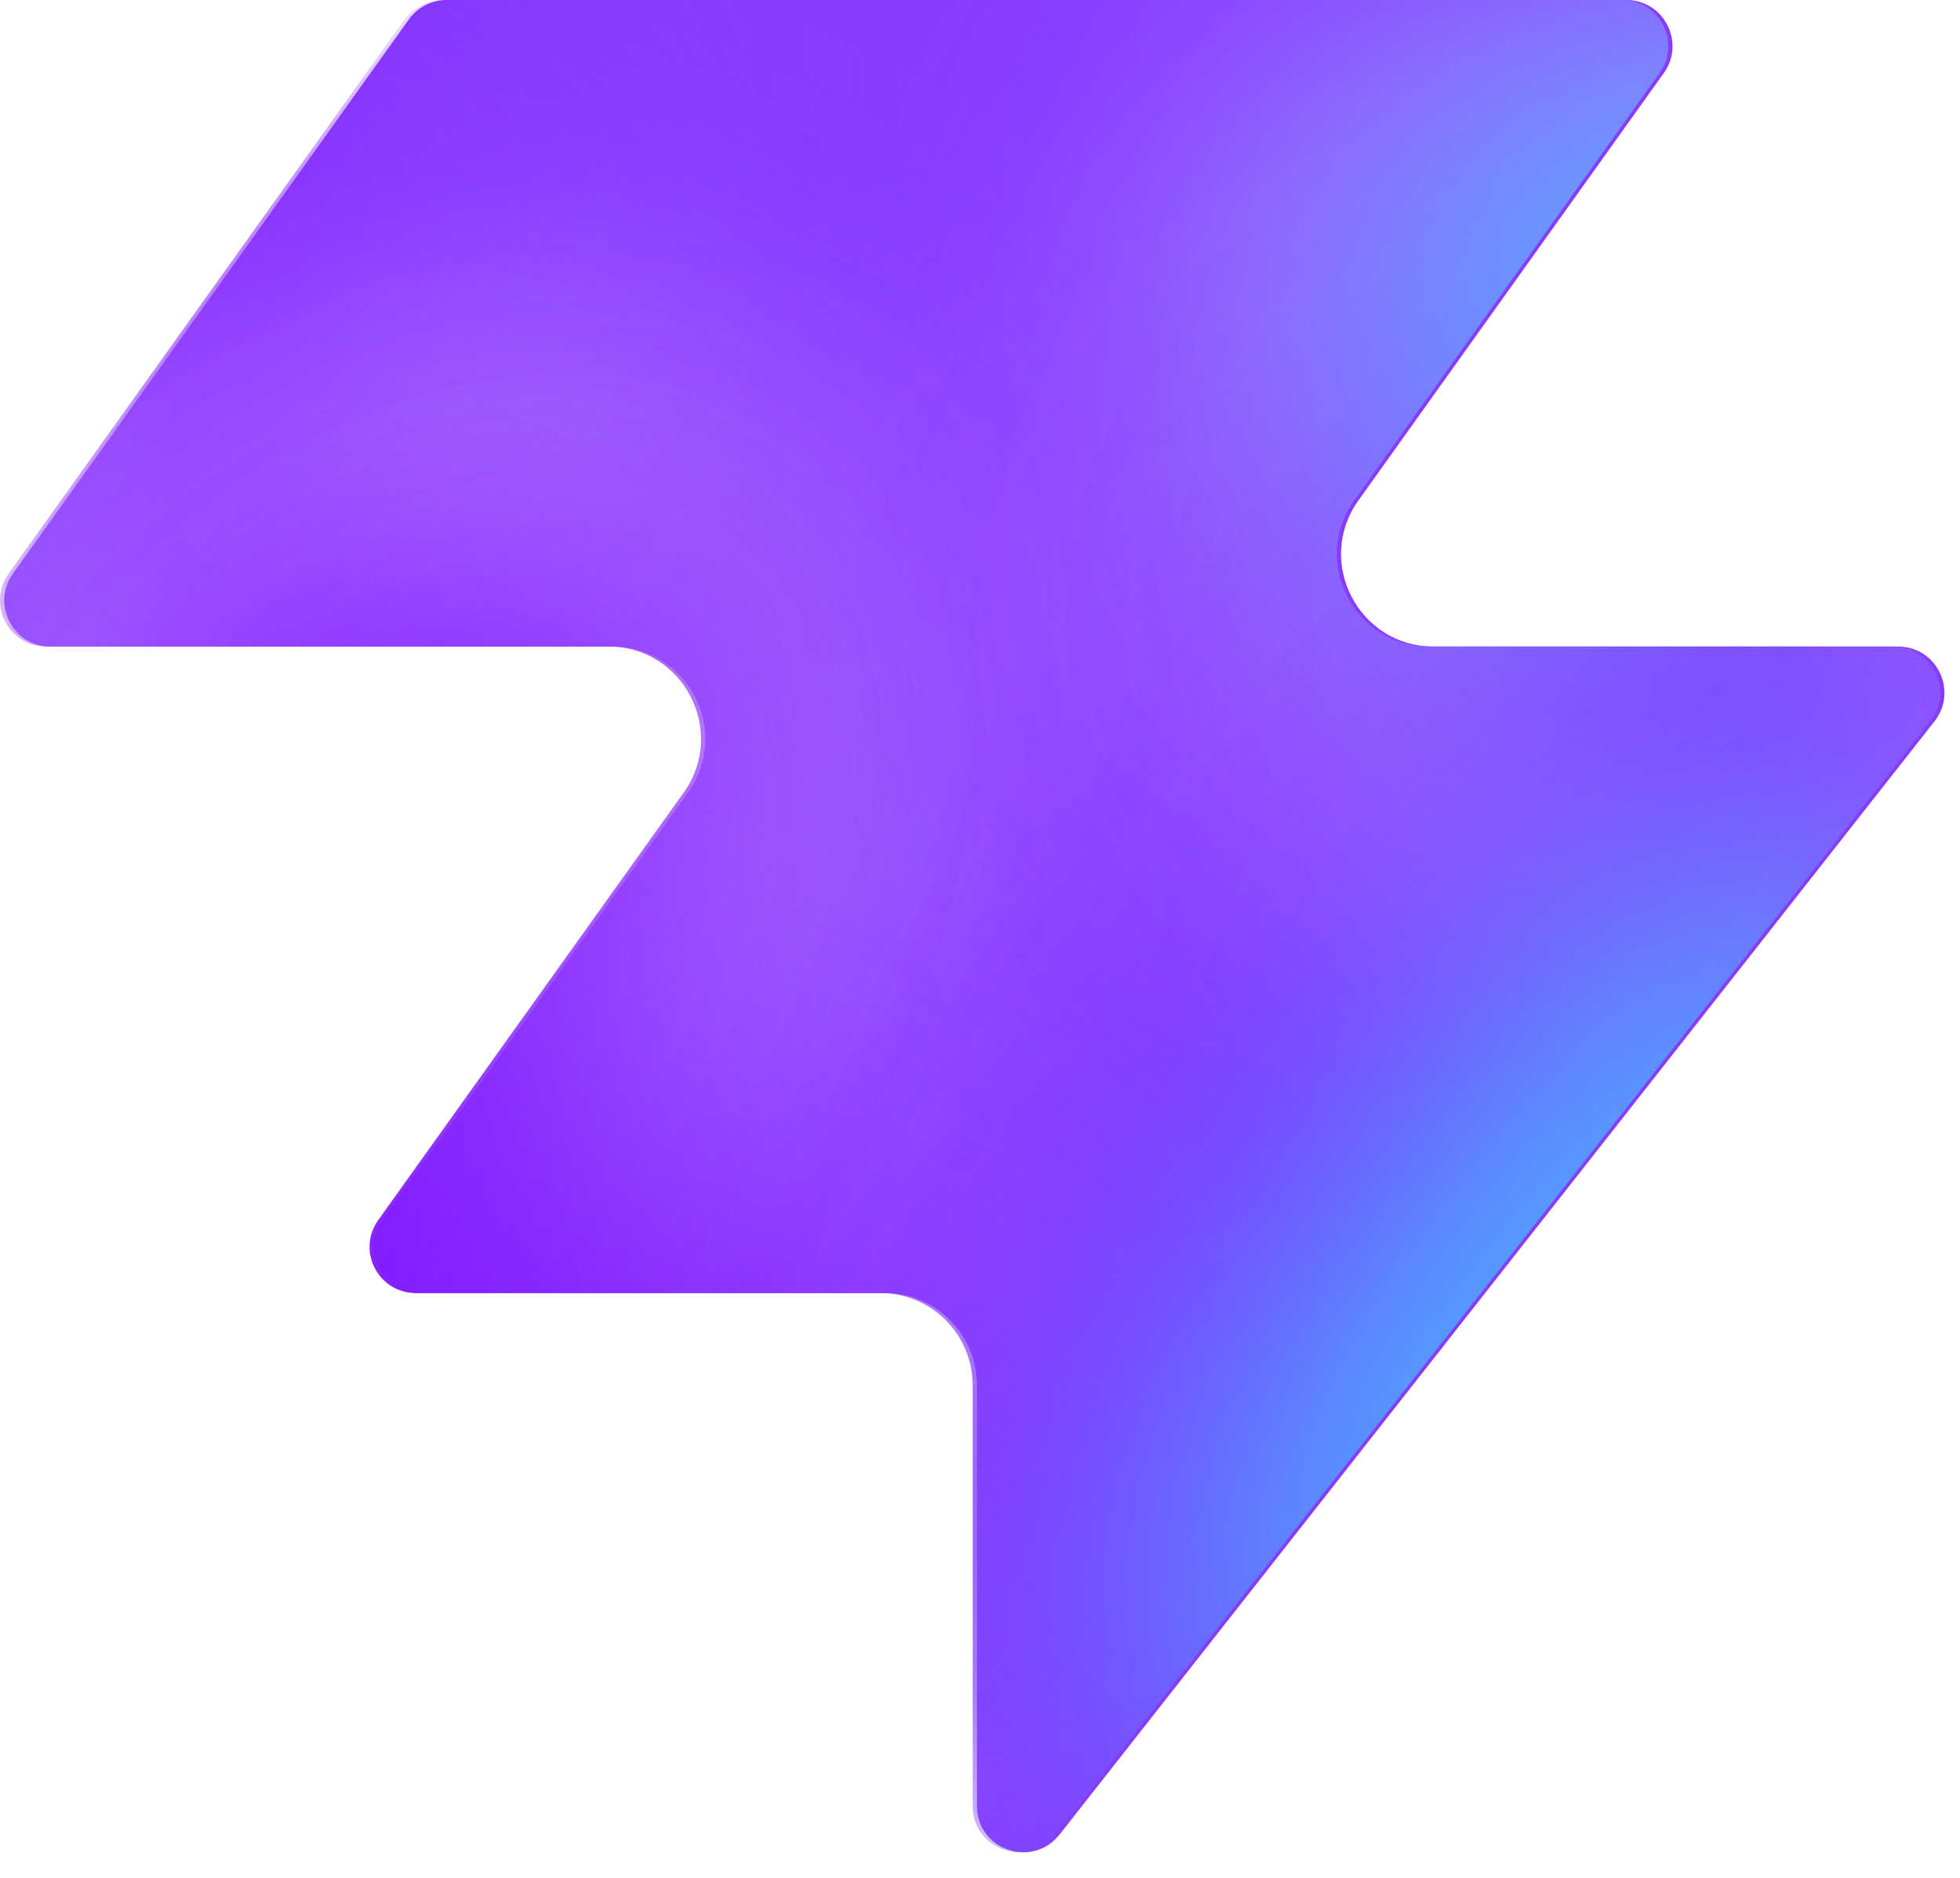
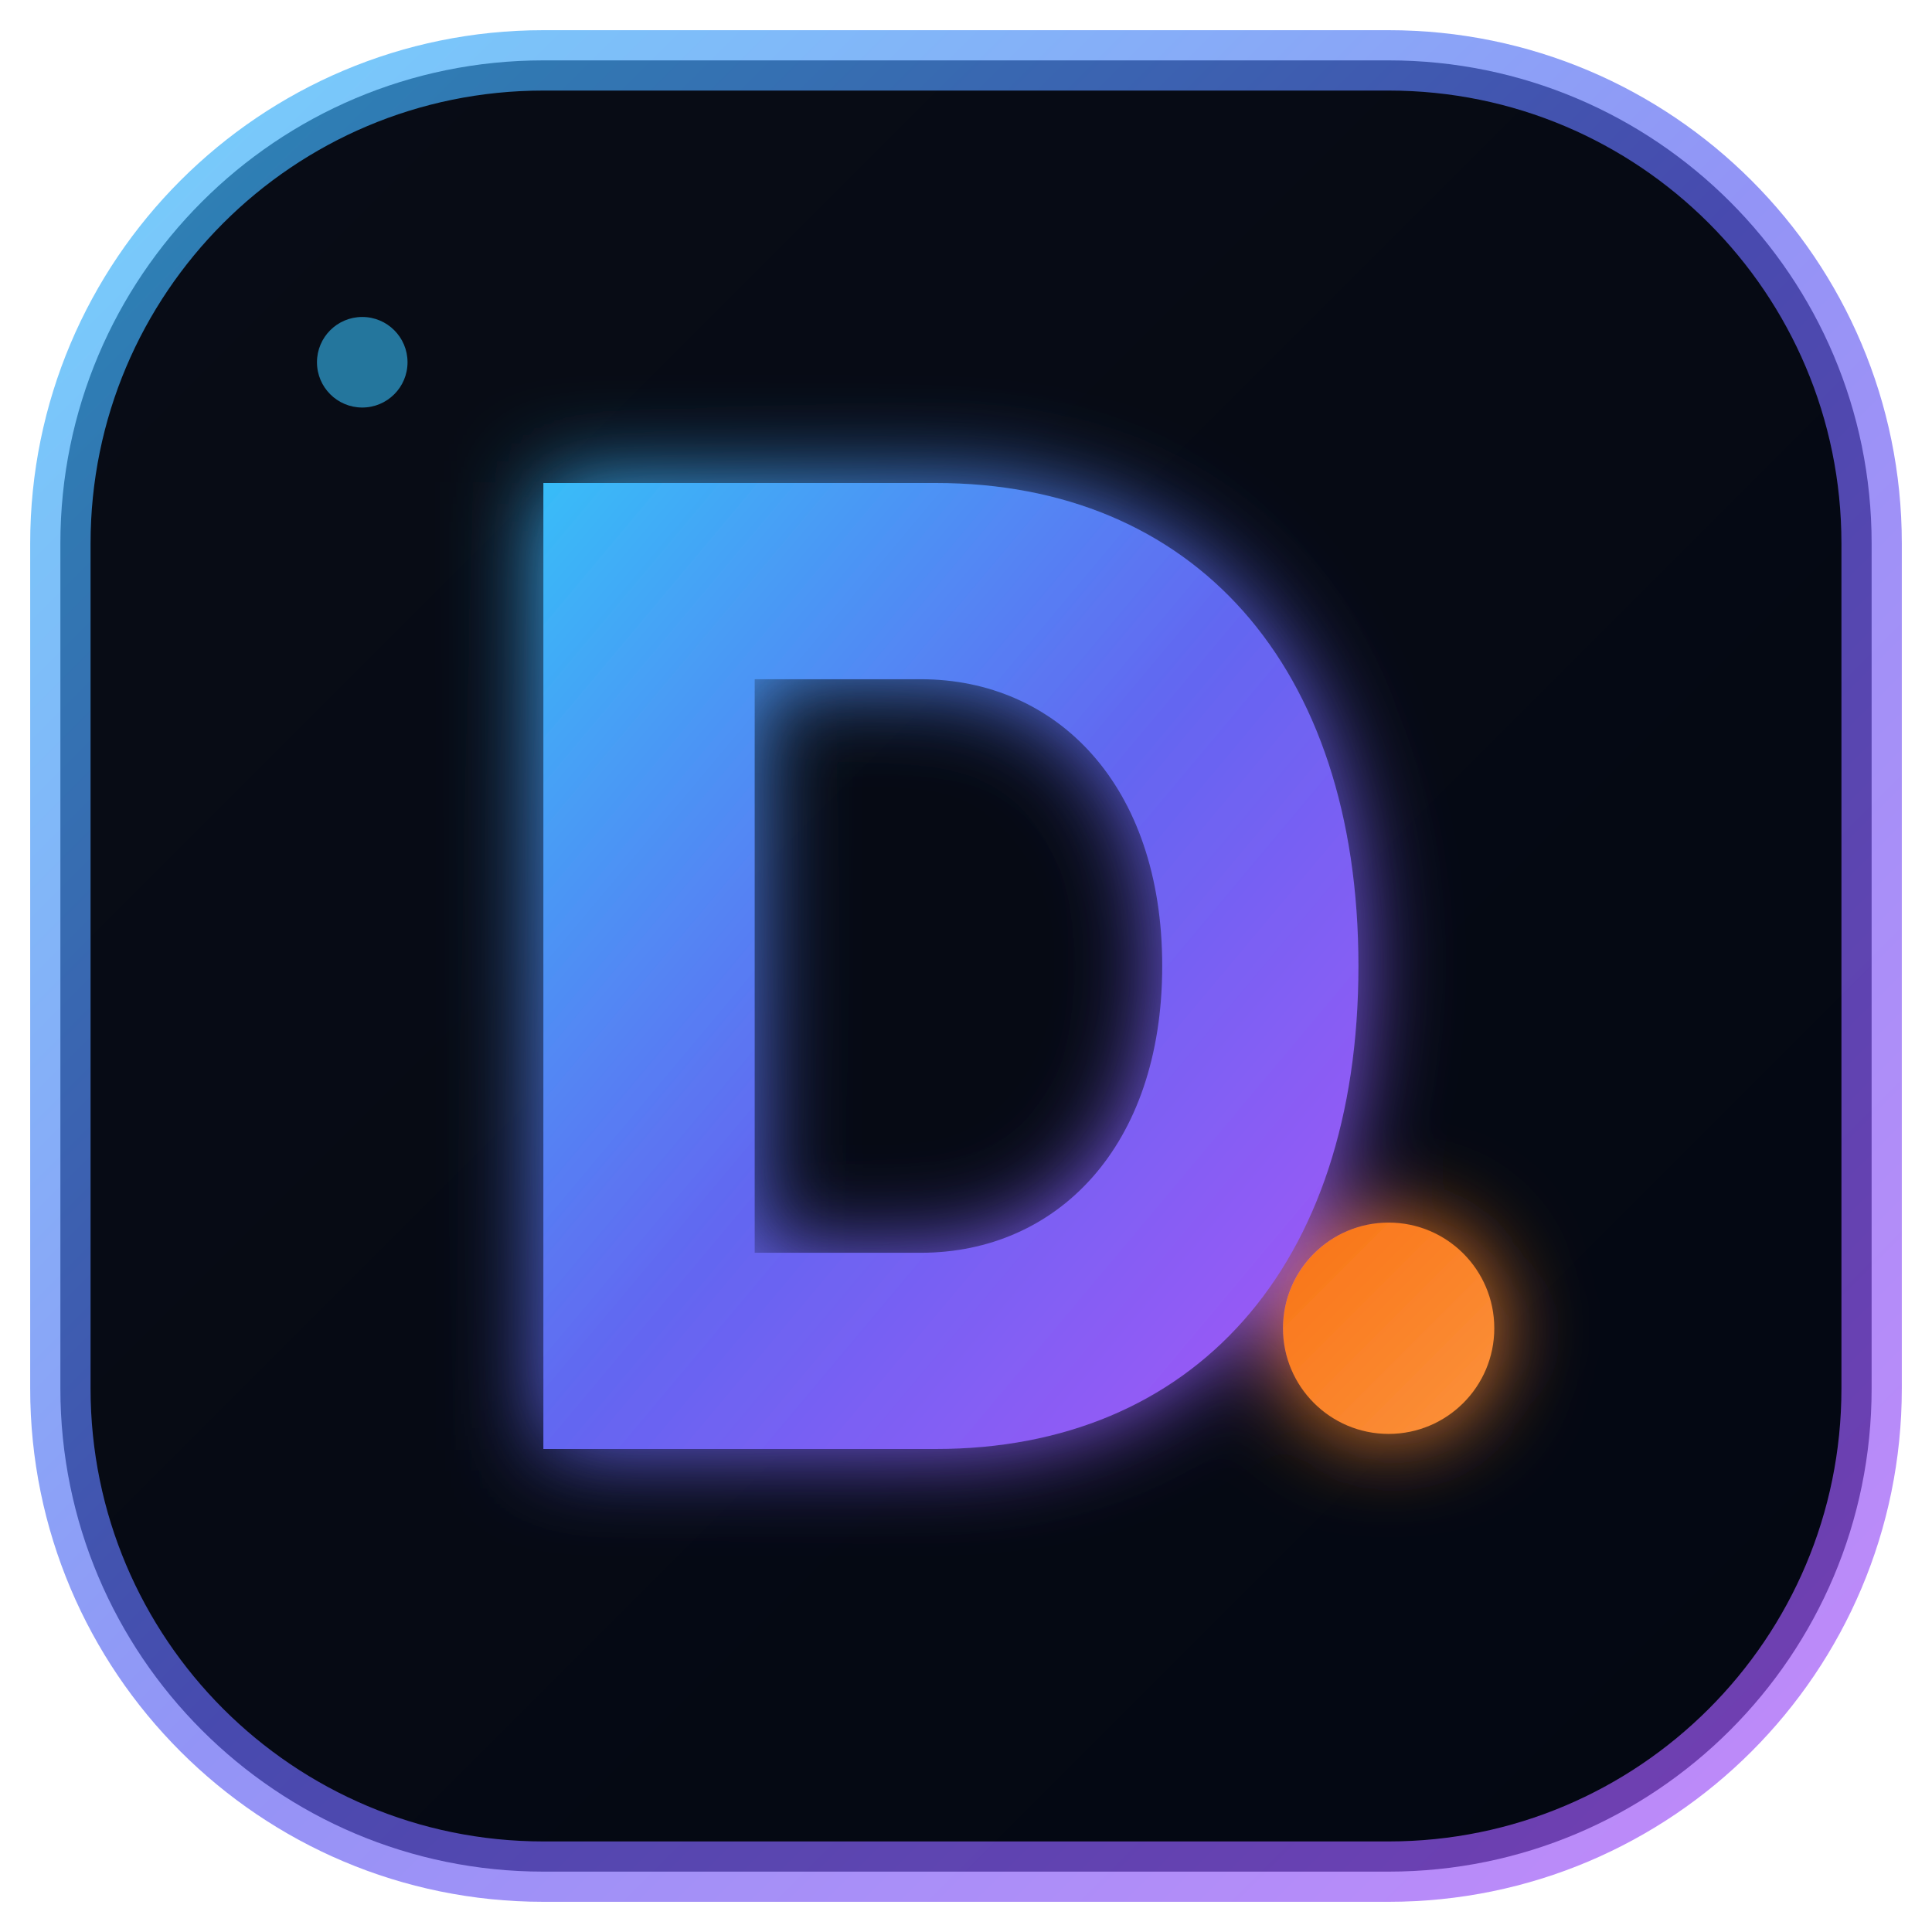
- <svg xmlns="http://www.w3.org/2000/svg" width="48" height="46" fill="none" viewBox="0 0 48 46">
-   <path fill="#863bff" d="M25.946 44.938c-.664.845-2.021.375-2.021-.698V33.937a2.26 2.26 0 0 0-2.262-2.262H10.287c-.92 0-1.456-1.04-.92-1.788l7.48-10.471c1.07-1.497 0-3.578-1.842-3.578H1.237c-.92 0-1.456-1.04-.92-1.788L10.013.474c.214-.297.556-.474.92-.474h28.894c.92 0 1.456 1.04.92 1.788l-7.48 10.471c-1.07 1.498 0 3.579 1.842 3.579h11.377c.943 0 1.473 1.088.89 1.83L25.947 44.94z" style="fill:#863bff;fill:color(display-p3 .525 .23 1);fill-opacity:1" />
-   <mask id="a" width="48" height="46" x="0" y="0" maskUnits="userSpaceOnUse" style="mask-type:alpha">
-     <path fill="#000" d="M25.842 44.938c-.664.844-2.021.375-2.021-.698V33.937a2.26 2.26 0 0 0-2.262-2.262H10.183c-.92 0-1.456-1.04-.92-1.788l7.48-10.471c1.07-1.498 0-3.579-1.842-3.579H1.133c-.92 0-1.456-1.04-.92-1.787L9.91.473c.214-.297.556-.474.92-.474h28.894c.92 0 1.456 1.04.92 1.788l-7.48 10.471c-1.07 1.498 0 3.578 1.842 3.578h11.377c.943 0 1.473 1.088.89 1.832L25.843 44.94z" style="fill:#000;fill-opacity:1" />
-   </mask>
-   <g mask="url(#a)">
-     <g filter="url(#b)">
-       <ellipse cx="5.508" cy="14.704" fill="#ede6ff" rx="5.508" ry="14.704" style="fill:#ede6ff;fill:color(display-p3 .927 .903 1);fill-opacity:1" transform="matrix(.00324 1 1 -.00324 -4.47 31.516)" />
-     </g>
-     <g filter="url(#c)">
-       <ellipse cx="10.399" cy="29.851" fill="#ede6ff" rx="10.399" ry="29.851" style="fill:#ede6ff;fill:color(display-p3 .927 .903 1);fill-opacity:1" transform="matrix(.00324 1 1 -.00324 -39.328 7.883)" />
-     </g>
-     <g filter="url(#d)">
-       <ellipse cx="5.508" cy="30.487" fill="#7e14ff" rx="5.508" ry="30.487" style="fill:#7e14ff;fill:color(display-p3 .492 .077 1);fill-opacity:1" transform="rotate(89.814 -25.913 -14.639)scale(1 -1)" />
-     </g>
-     <g filter="url(#e)">
-       <ellipse cx="5.508" cy="30.599" fill="#7e14ff" rx="5.508" ry="30.599" style="fill:#7e14ff;fill:color(display-p3 .492 .077 1);fill-opacity:1" transform="rotate(89.814 -32.644 -3.334)scale(1 -1)" />
-     </g>
-     <g filter="url(#f)">
-       <ellipse cx="5.508" cy="30.599" fill="#7e14ff" rx="5.508" ry="30.599" style="fill:#7e14ff;fill:color(display-p3 .492 .077 1);fill-opacity:1" transform="matrix(.00324 1 1 -.00324 -34.34 30.47)" />
-     </g>
-     <g filter="url(#g)">
-       <ellipse cx="14.072" cy="22.078" fill="#ede6ff" rx="14.072" ry="22.078" style="fill:#ede6ff;fill:color(display-p3 .927 .903 1);fill-opacity:1" transform="rotate(93.35 24.506 48.493)scale(-1 1)" />
-     </g>
-     <g filter="url(#h)">
-       <ellipse cx="3.47" cy="21.501" fill="#7e14ff" rx="3.47" ry="21.501" style="fill:#7e14ff;fill:color(display-p3 .492 .077 1);fill-opacity:1" transform="rotate(89.009 28.708 47.59)scale(-1 1)" />
-     </g>
-     <g filter="url(#i)">
-       <ellipse cx="3.47" cy="21.501" fill="#7e14ff" rx="3.47" ry="21.501" style="fill:#7e14ff;fill:color(display-p3 .492 .077 1);fill-opacity:1" transform="rotate(89.009 28.708 47.59)scale(-1 1)" />
-     </g>
-     <g filter="url(#j)">
-       <ellipse cx=".387" cy="8.972" fill="#7e14ff" rx="4.407" ry="29.108" style="fill:#7e14ff;fill:color(display-p3 .492 .077 1);fill-opacity:1" transform="rotate(39.51 .387 8.972)" />
-     </g>
-     <g filter="url(#k)">
-       <ellipse cx="47.523" cy="-6.092" fill="#7e14ff" rx="4.407" ry="29.108" style="fill:#7e14ff;fill:color(display-p3 .492 .077 1);fill-opacity:1" transform="rotate(37.892 47.523 -6.092)" />
-     </g>
-     <g filter="url(#l)">
-       <ellipse cx="41.412" cy="6.333" fill="#47bfff" rx="5.971" ry="9.665" style="fill:#47bfff;fill:color(display-p3 .28 .748 1);fill-opacity:1" transform="rotate(37.892 41.412 6.333)" />
-     </g>
-     <g filter="url(#m)">
-       <ellipse cx="-1.879" cy="38.332" fill="#7e14ff" rx="4.407" ry="29.108" style="fill:#7e14ff;fill:color(display-p3 .492 .077 1);fill-opacity:1" transform="rotate(37.892 -1.88 38.332)" />
-     </g>
-     <g filter="url(#n)">
-       <ellipse cx="-1.879" cy="38.332" fill="#7e14ff" rx="4.407" ry="29.108" style="fill:#7e14ff;fill:color(display-p3 .492 .077 1);fill-opacity:1" transform="rotate(37.892 -1.88 38.332)" />
-     </g>
-     <g filter="url(#o)">
-       <ellipse cx="35.651" cy="29.907" fill="#7e14ff" rx="4.407" ry="29.108" style="fill:#7e14ff;fill:color(display-p3 .492 .077 1);fill-opacity:1" transform="rotate(37.892 35.651 29.907)" />
-     </g>
-     <g filter="url(#p)">
-       <ellipse cx="38.418" cy="32.4" fill="#47bfff" rx="5.971" ry="15.297" style="fill:#47bfff;fill:color(display-p3 .28 .748 1);fill-opacity:1" transform="rotate(37.892 38.418 32.4)" />
-     </g>
-   </g>
+ <svg xmlns="http://www.w3.org/2000/svg" viewBox="0 0 64 64" width="64" height="64">
  <defs>
-     <filter id="b" width="60.045" height="41.654" x="-19.77" y="16.149" color-interpolation-filters="sRGB" filterUnits="userSpaceOnUse">
-       <feFlood flood-opacity="0" result="BackgroundImageFix" />
-       <feBlend in="SourceGraphic" in2="BackgroundImageFix" result="shape" />
-       <feGaussianBlur result="effect1_foregroundBlur_2002_17158" stdDeviation="7.659" />
-     </filter>
-     <filter id="c" width="90.34" height="51.437" x="-54.613" y="-7.533" color-interpolation-filters="sRGB" filterUnits="userSpaceOnUse">
-       <feFlood flood-opacity="0" result="BackgroundImageFix" />
-       <feBlend in="SourceGraphic" in2="BackgroundImageFix" result="shape" />
-       <feGaussianBlur result="effect1_foregroundBlur_2002_17158" stdDeviation="7.659" />
-     </filter>
-     <filter id="d" width="79.355" height="29.4" x="-49.64" y="2.03" color-interpolation-filters="sRGB" filterUnits="userSpaceOnUse">
-       <feFlood flood-opacity="0" result="BackgroundImageFix" />
-       <feBlend in="SourceGraphic" in2="BackgroundImageFix" result="shape" />
-       <feGaussianBlur result="effect1_foregroundBlur_2002_17158" stdDeviation="4.596" />
-     </filter>
-     <filter id="e" width="79.579" height="29.4" x="-45.045" y="20.029" color-interpolation-filters="sRGB" filterUnits="userSpaceOnUse">
-       <feFlood flood-opacity="0" result="BackgroundImageFix" />
-       <feBlend in="SourceGraphic" in2="BackgroundImageFix" result="shape" />
-       <feGaussianBlur result="effect1_foregroundBlur_2002_17158" stdDeviation="4.596" />
-     </filter>
-     <filter id="f" width="79.579" height="29.4" x="-43.513" y="21.178" color-interpolation-filters="sRGB" filterUnits="userSpaceOnUse">
-       <feFlood flood-opacity="0" result="BackgroundImageFix" />
-       <feBlend in="SourceGraphic" in2="BackgroundImageFix" result="shape" />
-       <feGaussianBlur result="effect1_foregroundBlur_2002_17158" stdDeviation="4.596" />
-     </filter>
-     <filter id="g" width="74.749" height="58.852" x="15.756" y="-17.901" color-interpolation-filters="sRGB" filterUnits="userSpaceOnUse">
-       <feFlood flood-opacity="0" result="BackgroundImageFix" />
-       <feBlend in="SourceGraphic" in2="BackgroundImageFix" result="shape" />
-       <feGaussianBlur result="effect1_foregroundBlur_2002_17158" stdDeviation="7.659" />
-     </filter>
-     <filter id="h" width="61.377" height="25.362" x="23.548" y="2.284" color-interpolation-filters="sRGB" filterUnits="userSpaceOnUse">
-       <feFlood flood-opacity="0" result="BackgroundImageFix" />
-       <feBlend in="SourceGraphic" in2="BackgroundImageFix" result="shape" />
-       <feGaussianBlur result="effect1_foregroundBlur_2002_17158" stdDeviation="4.596" />
-     </filter>
-     <filter id="i" width="61.377" height="25.362" x="23.548" y="2.284" color-interpolation-filters="sRGB" filterUnits="userSpaceOnUse">
-       <feFlood flood-opacity="0" result="BackgroundImageFix" />
-       <feBlend in="SourceGraphic" in2="BackgroundImageFix" result="shape" />
-       <feGaussianBlur result="effect1_foregroundBlur_2002_17158" stdDeviation="4.596" />
-     </filter>
-     <filter id="j" width="56.045" height="63.649" x="-27.636" y="-22.853" color-interpolation-filters="sRGB" filterUnits="userSpaceOnUse">
-       <feFlood flood-opacity="0" result="BackgroundImageFix" />
-       <feBlend in="SourceGraphic" in2="BackgroundImageFix" result="shape" />
-       <feGaussianBlur result="effect1_foregroundBlur_2002_17158" stdDeviation="4.596" />
-     </filter>
-     <filter id="k" width="54.814" height="64.646" x="20.116" y="-38.415" color-interpolation-filters="sRGB" filterUnits="userSpaceOnUse">
-       <feFlood flood-opacity="0" result="BackgroundImageFix" />
-       <feBlend in="SourceGraphic" in2="BackgroundImageFix" result="shape" />
-       <feGaussianBlur result="effect1_foregroundBlur_2002_17158" stdDeviation="4.596" />
-     </filter>
-     <filter id="l" width="33.541" height="35.313" x="24.641" y="-11.323" color-interpolation-filters="sRGB" filterUnits="userSpaceOnUse">
-       <feFlood flood-opacity="0" result="BackgroundImageFix" />
-       <feBlend in="SourceGraphic" in2="BackgroundImageFix" result="shape" />
-       <feGaussianBlur result="effect1_foregroundBlur_2002_17158" stdDeviation="4.596" />
-     </filter>
-     <filter id="m" width="54.814" height="64.646" x="-29.286" y="6.009" color-interpolation-filters="sRGB" filterUnits="userSpaceOnUse">
-       <feFlood flood-opacity="0" result="BackgroundImageFix" />
-       <feBlend in="SourceGraphic" in2="BackgroundImageFix" result="shape" />
-       <feGaussianBlur result="effect1_foregroundBlur_2002_17158" stdDeviation="4.596" />
-     </filter>
-     <filter id="n" width="54.814" height="64.646" x="-29.286" y="6.009" color-interpolation-filters="sRGB" filterUnits="userSpaceOnUse">
-       <feFlood flood-opacity="0" result="BackgroundImageFix" />
-       <feBlend in="SourceGraphic" in2="BackgroundImageFix" result="shape" />
-       <feGaussianBlur result="effect1_foregroundBlur_2002_17158" stdDeviation="4.596" />
-     </filter>
-     <filter id="o" width="54.814" height="64.646" x="8.244" y="-2.416" color-interpolation-filters="sRGB" filterUnits="userSpaceOnUse">
-       <feFlood flood-opacity="0" result="BackgroundImageFix" />
-       <feBlend in="SourceGraphic" in2="BackgroundImageFix" result="shape" />
-       <feGaussianBlur result="effect1_foregroundBlur_2002_17158" stdDeviation="4.596" />
-     </filter>
-     <filter id="p" width="39.409" height="43.623" x="18.713" y="10.588" color-interpolation-filters="sRGB" filterUnits="userSpaceOnUse">
-       <feFlood flood-opacity="0" result="BackgroundImageFix" />
-       <feBlend in="SourceGraphic" in2="BackgroundImageFix" result="shape" />
-       <feGaussianBlur result="effect1_foregroundBlur_2002_17158" stdDeviation="4.596" />
+     <linearGradient id="bgGrad" x1="0%" y1="0%" x2="100%" y2="100%">
+       <stop offset="0%" stop-color="#090d16" />
+       <stop offset="100%" stop-color="#030712" />
+     </linearGradient>
+     <linearGradient id="brandGrad" x1="0%" y1="0%" x2="100%" y2="100%">
+       <stop offset="0%" stop-color="#38bdf8" />
+       <stop offset="50%" stop-color="#6366f1" />
+       <stop offset="100%" stop-color="#a855f7" />
+     </linearGradient>
+     <linearGradient id="accentDot" x1="0%" y1="0%" x2="100%" y2="100%">
+       <stop offset="0%" stop-color="#f97316" />
+       <stop offset="100%" stop-color="#fb923c" />
+     </linearGradient>
+     <filter id="glow" x="-20%" y="-20%" width="140%" height="140%">
+       <feGaussianBlur stdDeviation="1.5" result="blur" />
+       <feComposite in="SourceGraphic" in2="blur" operator="over" />
    </filter>
  </defs>
+   <rect x="2" y="2" width="60" height="60" rx="16" fill="url(#bgGrad)" stroke="url(#brandGrad)" stroke-width="2" stroke-opacity="0.7" />
+   <circle cx="12" cy="12" r="1.5" fill="#38bdf8" fill-opacity="0.6" />
+   <g filter="url(#glow)">
+     <path d="M 18 16 L 31 16 C 39.5 16 45 22 45 32 C 45 42 39.5 48 31 48 L 18 48 Z M 25 22.5 L 25 41.5 L 30.5 41.5 C 35 41.5 38.5 38 38.5 32 C 38.5 26 35 22.5 30.5 22.5 Z" fill="url(#brandGrad)" />
+     <circle cx="46" cy="44" r="3.5" fill="url(#accentDot)" />
+   </g>
</svg>
